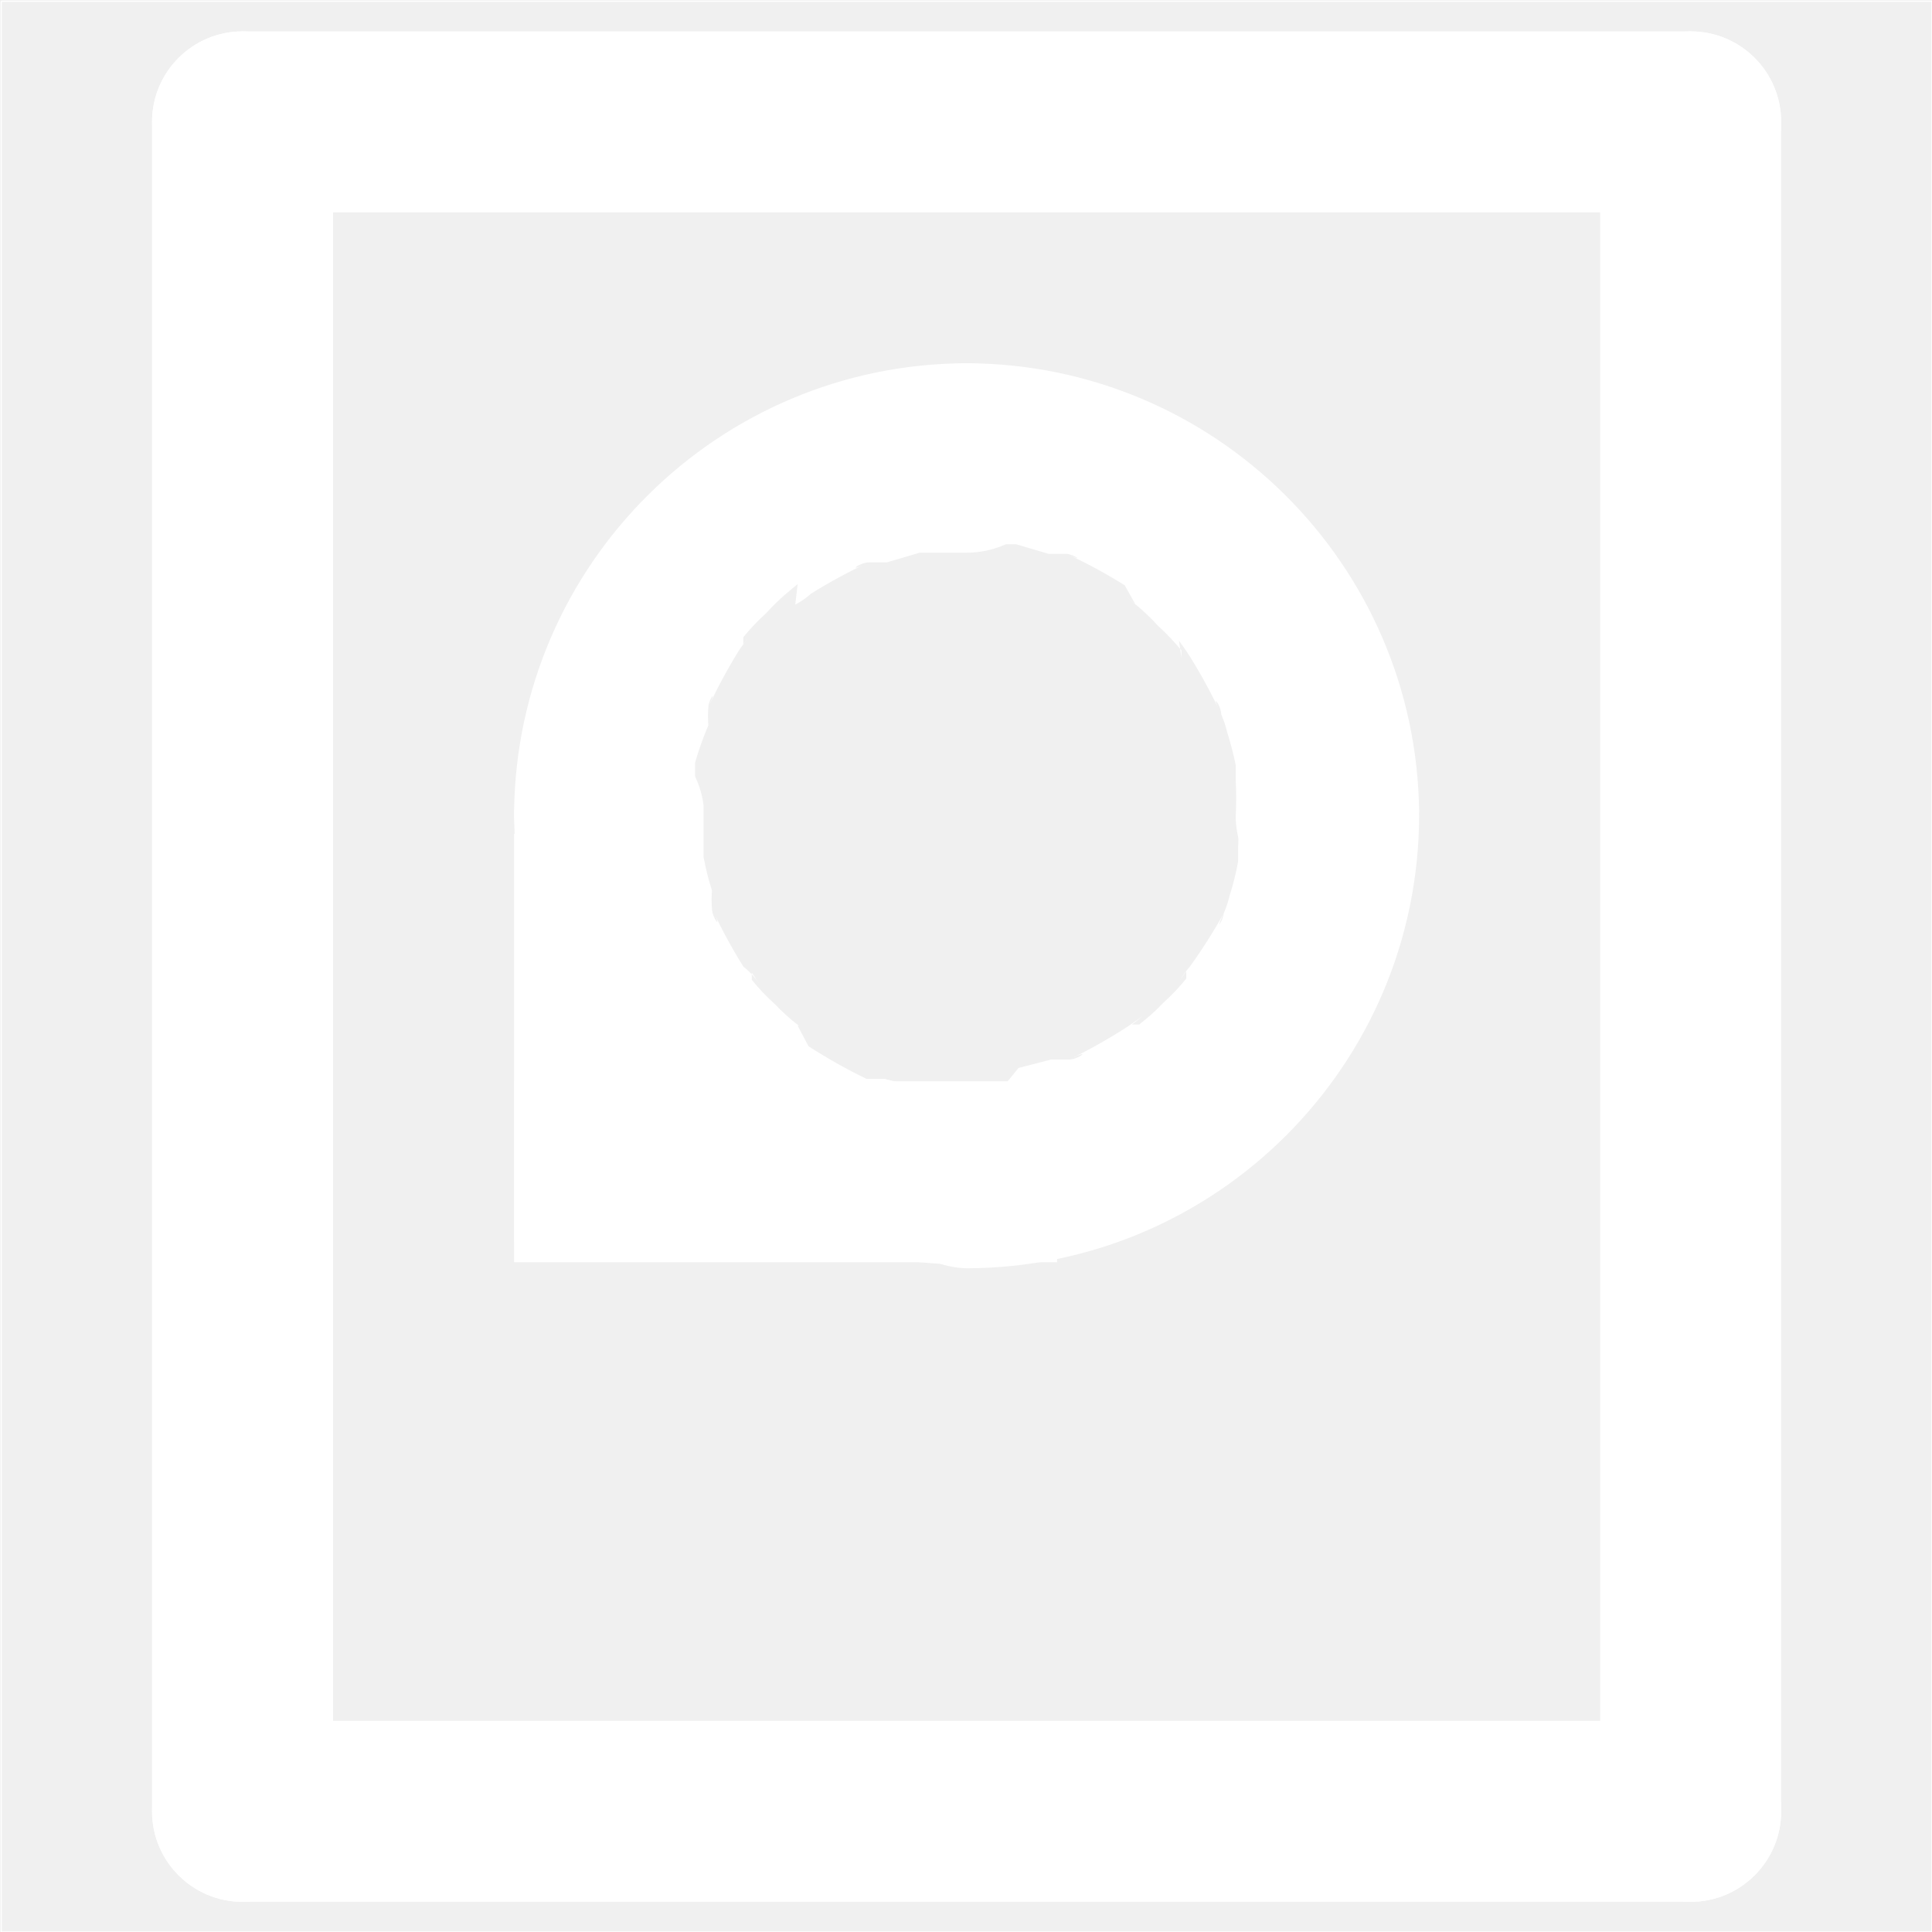
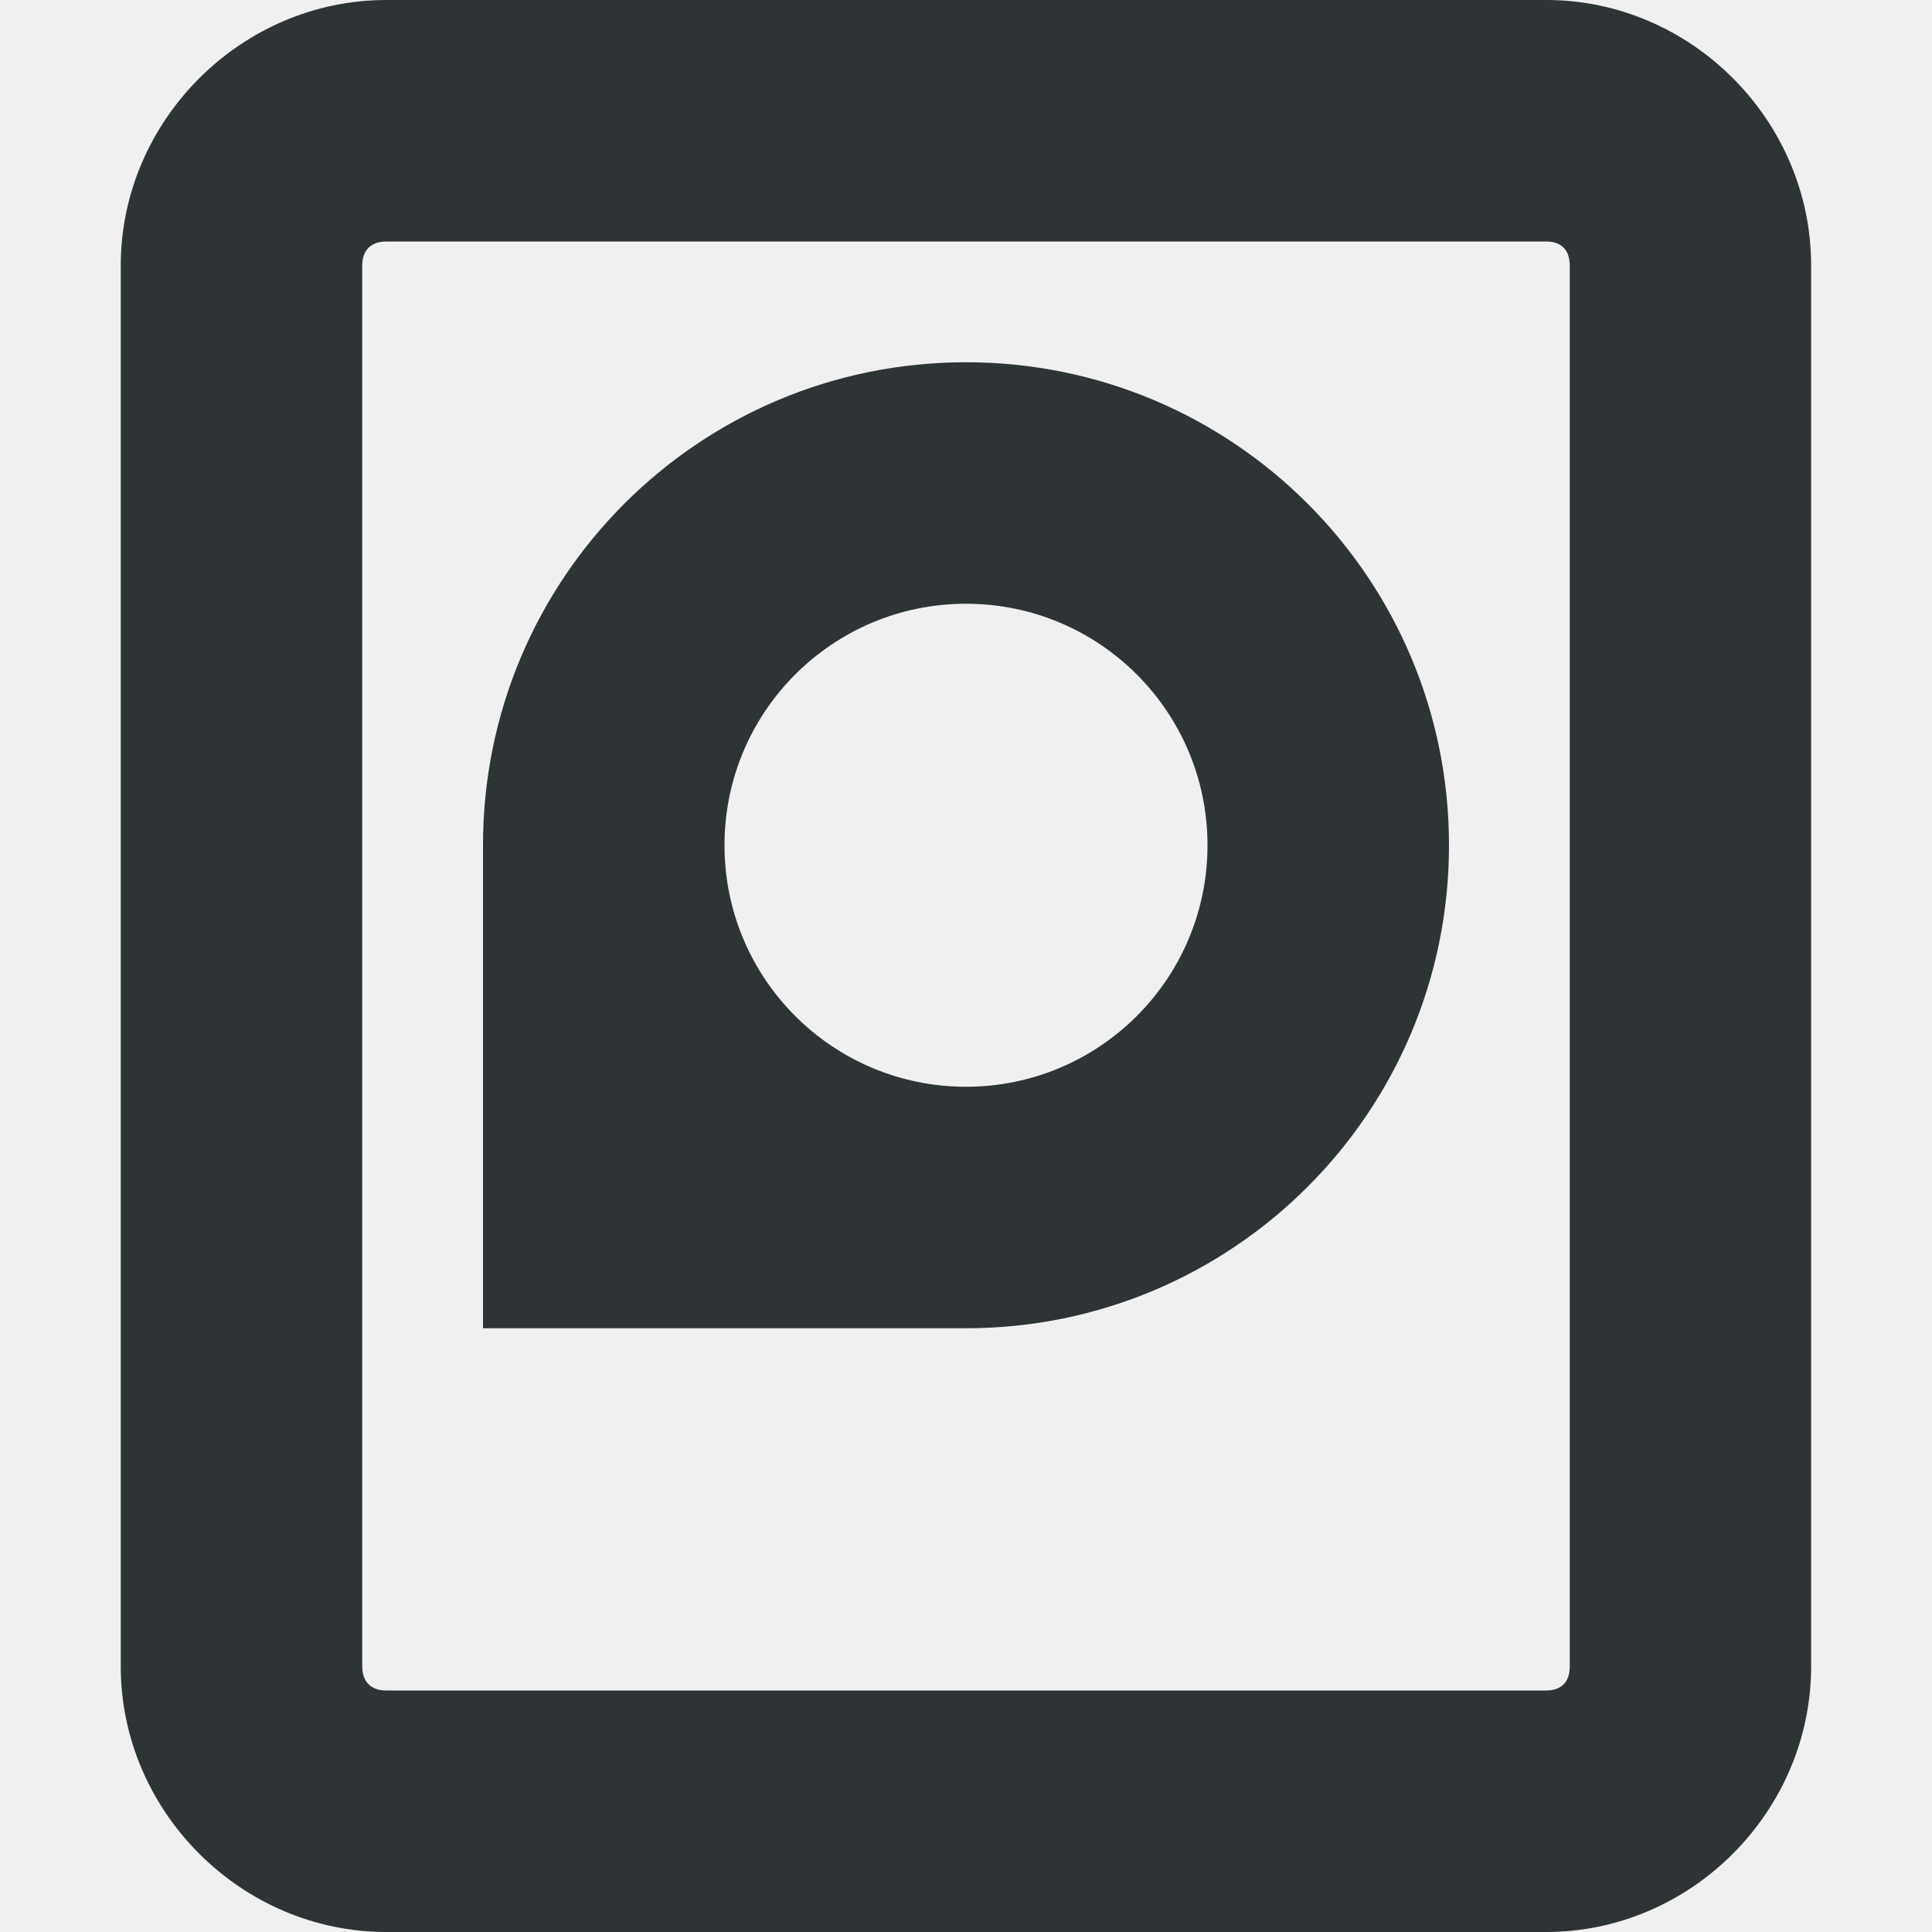
- <svg xmlns="http://www.w3.org/2000/svg" id="Layer_1" data-name="Layer 1" viewBox="0 0 16.01 16.01">
-   <defs>
-     <style>
-       .cls-1 {
-         fill: #fff;
-       }
- 
-       .cls-2, .cls-3 {
-         fill: none;
-         stroke: #fff;
-         stroke-miterlimit: 10;
-       }
- 
-       .cls-2 {
-         stroke-width: 1.5px;
-       }
- 
-       .cls-3 {
-         stroke-width: 0.01px;
-       }
-     </style>
-   </defs>
-   <path class="cls-1" d="M2.75,15V1a.75.75,0,0,0-1.5,0V15a.75.75,0,0,0,1.5,0Z" transform="translate(0.01 0.01)" />
-   <path class="cls-1" d="M14.75,15V1a.75.75,0,0,0-1.5,0V15a.75.75,0,0,0,1.5,0Z" transform="translate(0.01 0.01)" />
-   <path class="cls-1" d="M2,15.75H14a.75.75,0,0,0,0-1.5H2a.75.75,0,0,0,0,1.5Z" transform="translate(0.01 0.01)" />
-   <path class="cls-1" d="M2,1.75H14a.75.75,0,0,0,0-1.5H2a.75.75,0,0,0,0,1.5H14a.75.75,0,0,0,0-1.5H2A.75.75,0,0,0,2,1.75Z" transform="translate(0.01 0.01)" />
-   <path class="cls-1" d="M10.25,6.72a2.81,2.81,0,0,1,0,.29c0,.21,0-.13,0,0l0,.12a2.29,2.29,0,0,1-.07.28.88.88,0,0,1-.05.15c0,.05-.08.17,0,0A4.45,4.45,0,0,1,9.85,8a.76.76,0,0,0-.08.11l.05-.07,0,.06a1.8,1.8,0,0,1-.19.2,1.71,1.71,0,0,1-.2.18l-.06,0,.09-.07-.13.09a4.53,4.53,0,0,1-.48.27c.2-.1.08,0,0,0l-.15,0-.27.07L8.3,9c-.15,0,.19,0,0,0L8,9a.76.76,0,0,0-.75.75.77.77,0,0,0,.75.75,3.76,3.76,0,0,0,3.75-3.75.75.75,0,1,0-1.5,0Z" transform="translate(0.01 0.01)" />
-   <path class="cls-1" d="M4.25,6.72A3.76,3.76,0,0,0,8,10.47.75.75,0,0,0,8,9L7.71,9c-.21,0,.13,0,0,0l-.12,0-.27-.07-.15,0s-.17-.08,0,0a4.53,4.53,0,0,1-.48-.27L6.6,8.49l.07,0-.06,0a1.71,1.71,0,0,1-.2-.18,1.8,1.8,0,0,1-.19-.2l0-.06.06.09A.6.6,0,0,0,6.15,8a4.45,4.45,0,0,1-.26-.48c.1.2,0,.08,0,0a.88.88,0,0,1,0-.15,2.29,2.29,0,0,1-.07-.28l0-.12c0-.14,0,.2,0,0s0-.21,0-.31A.76.76,0,0,0,5,6a.77.77,0,0,0-.75.75Z" transform="translate(0.01 0.01)" />
-   <path class="cls-1" d="M11.75,6.72A3.76,3.76,0,0,0,8,3a.75.75,0,0,0,0,1.5h.29c.21,0-.13,0,0,0l.12,0,.27.08.15,0c.05,0,.17.08,0,0a4.45,4.45,0,0,1,.48.26L9.4,5l-.07-.06.06.05a1.8,1.8,0,0,1,.2.19,1.8,1.8,0,0,1,.19.2l0,.06L9.76,5.3s.06.08.09.13a4.45,4.45,0,0,1,.26.48c-.1-.2,0-.08,0,0a.88.88,0,0,1,.05.15,2.68,2.68,0,0,1,.07.27l0,.12c0,.15,0-.2,0,0a3,3,0,0,1,0,.31.76.76,0,0,0,.75.75.77.77,0,0,0,.75-.75Z" transform="translate(0.01 0.01)" />
-   <path class="cls-1" d="M5.75,6.72a2.71,2.71,0,0,1,0-.29c0-.21,0,.13,0,0l0-.12A2.68,2.68,0,0,1,5.86,6a.88.88,0,0,1,0-.15c0-.06.08-.17,0,0a4.45,4.45,0,0,1,.26-.48l.08-.11-.05.07,0-.06a1.8,1.8,0,0,1,.19-.2,1.8,1.8,0,0,1,.2-.19l.06-.05L6.58,5a.6.6,0,0,0,.13-.09,4.45,4.45,0,0,1,.48-.26c-.2.1-.08,0,0,0l.15,0,.27-.08.12,0c.15,0-.19,0,0,0H8A.75.75,0,0,0,8,3,3.76,3.76,0,0,0,4.25,6.72a.75.75,0,0,0,1.5,0Z" transform="translate(0.01 0.01)" />
-   <line class="cls-2" x1="5.01" y1="6.91" x2="5.01" y2="10.29" />
-   <line class="cls-2" x1="8.76" y1="9.71" x2="4.26" y2="9.71" />
-   <line class="cls-3" x1="0.01" y1="0.01" x2="0.01" y2="16.01" />
-   <line class="cls-3" x1="16.01" y1="0.01" x2="16.01" y2="16.01" />
-   <line class="cls-3" x1="0.01" y1="0.01" x2="16.01" y2="0.01" />
-   <line class="cls-3" x1="0.01" y1="16.01" x2="16.01" y2="16.01" />
+ <svg xmlns="http://www.w3.org/2000/svg" width="16px" height="16px" viewBox="0 0 16 16" version="1.1" id="svg13">
+   <defs id="defs17" />
+   <g id="surface5623">
+     <path d="M 3.199,0 C 1.996,0 1,1 1,2.199 v 11.602 c 0,1.199 0.996,2.199 2.199,2.199 h 9.605 c 1.203,0 2.195,-1 2.195,-2.199 V 2.199 C 15,1 14.008,0 12.805,0 Z m 0,2 H 12.805 C 12.93,2 13,2.07 13,2.199 v 11.602 c 0,0.129 -0.07,0.199 -0.195,0.199 H 3.199 C 3.074,14 3,13.93 3,13.801 V 2.199 C 3,2.07 3.074,2 3.199,2 Z m 0,0" fill="#2e3436" id="path147" />
+     <path d="m 8,3 c 2.211,0 4,1.789 4,4 0,2.211 -1.79,4 -4,4 H 4 V 7 C 4,4.789 5.789,3 8,3 Z M 8,5 C 6.895,5 6,5.895 6,7 6,8.105 6.895,9 8,9 9.105,9 10,8.105 10,7 10,5.895 9.105,5 8,5 Z" fill="#2e3436" id="path145" />
+   </g>
</svg>
